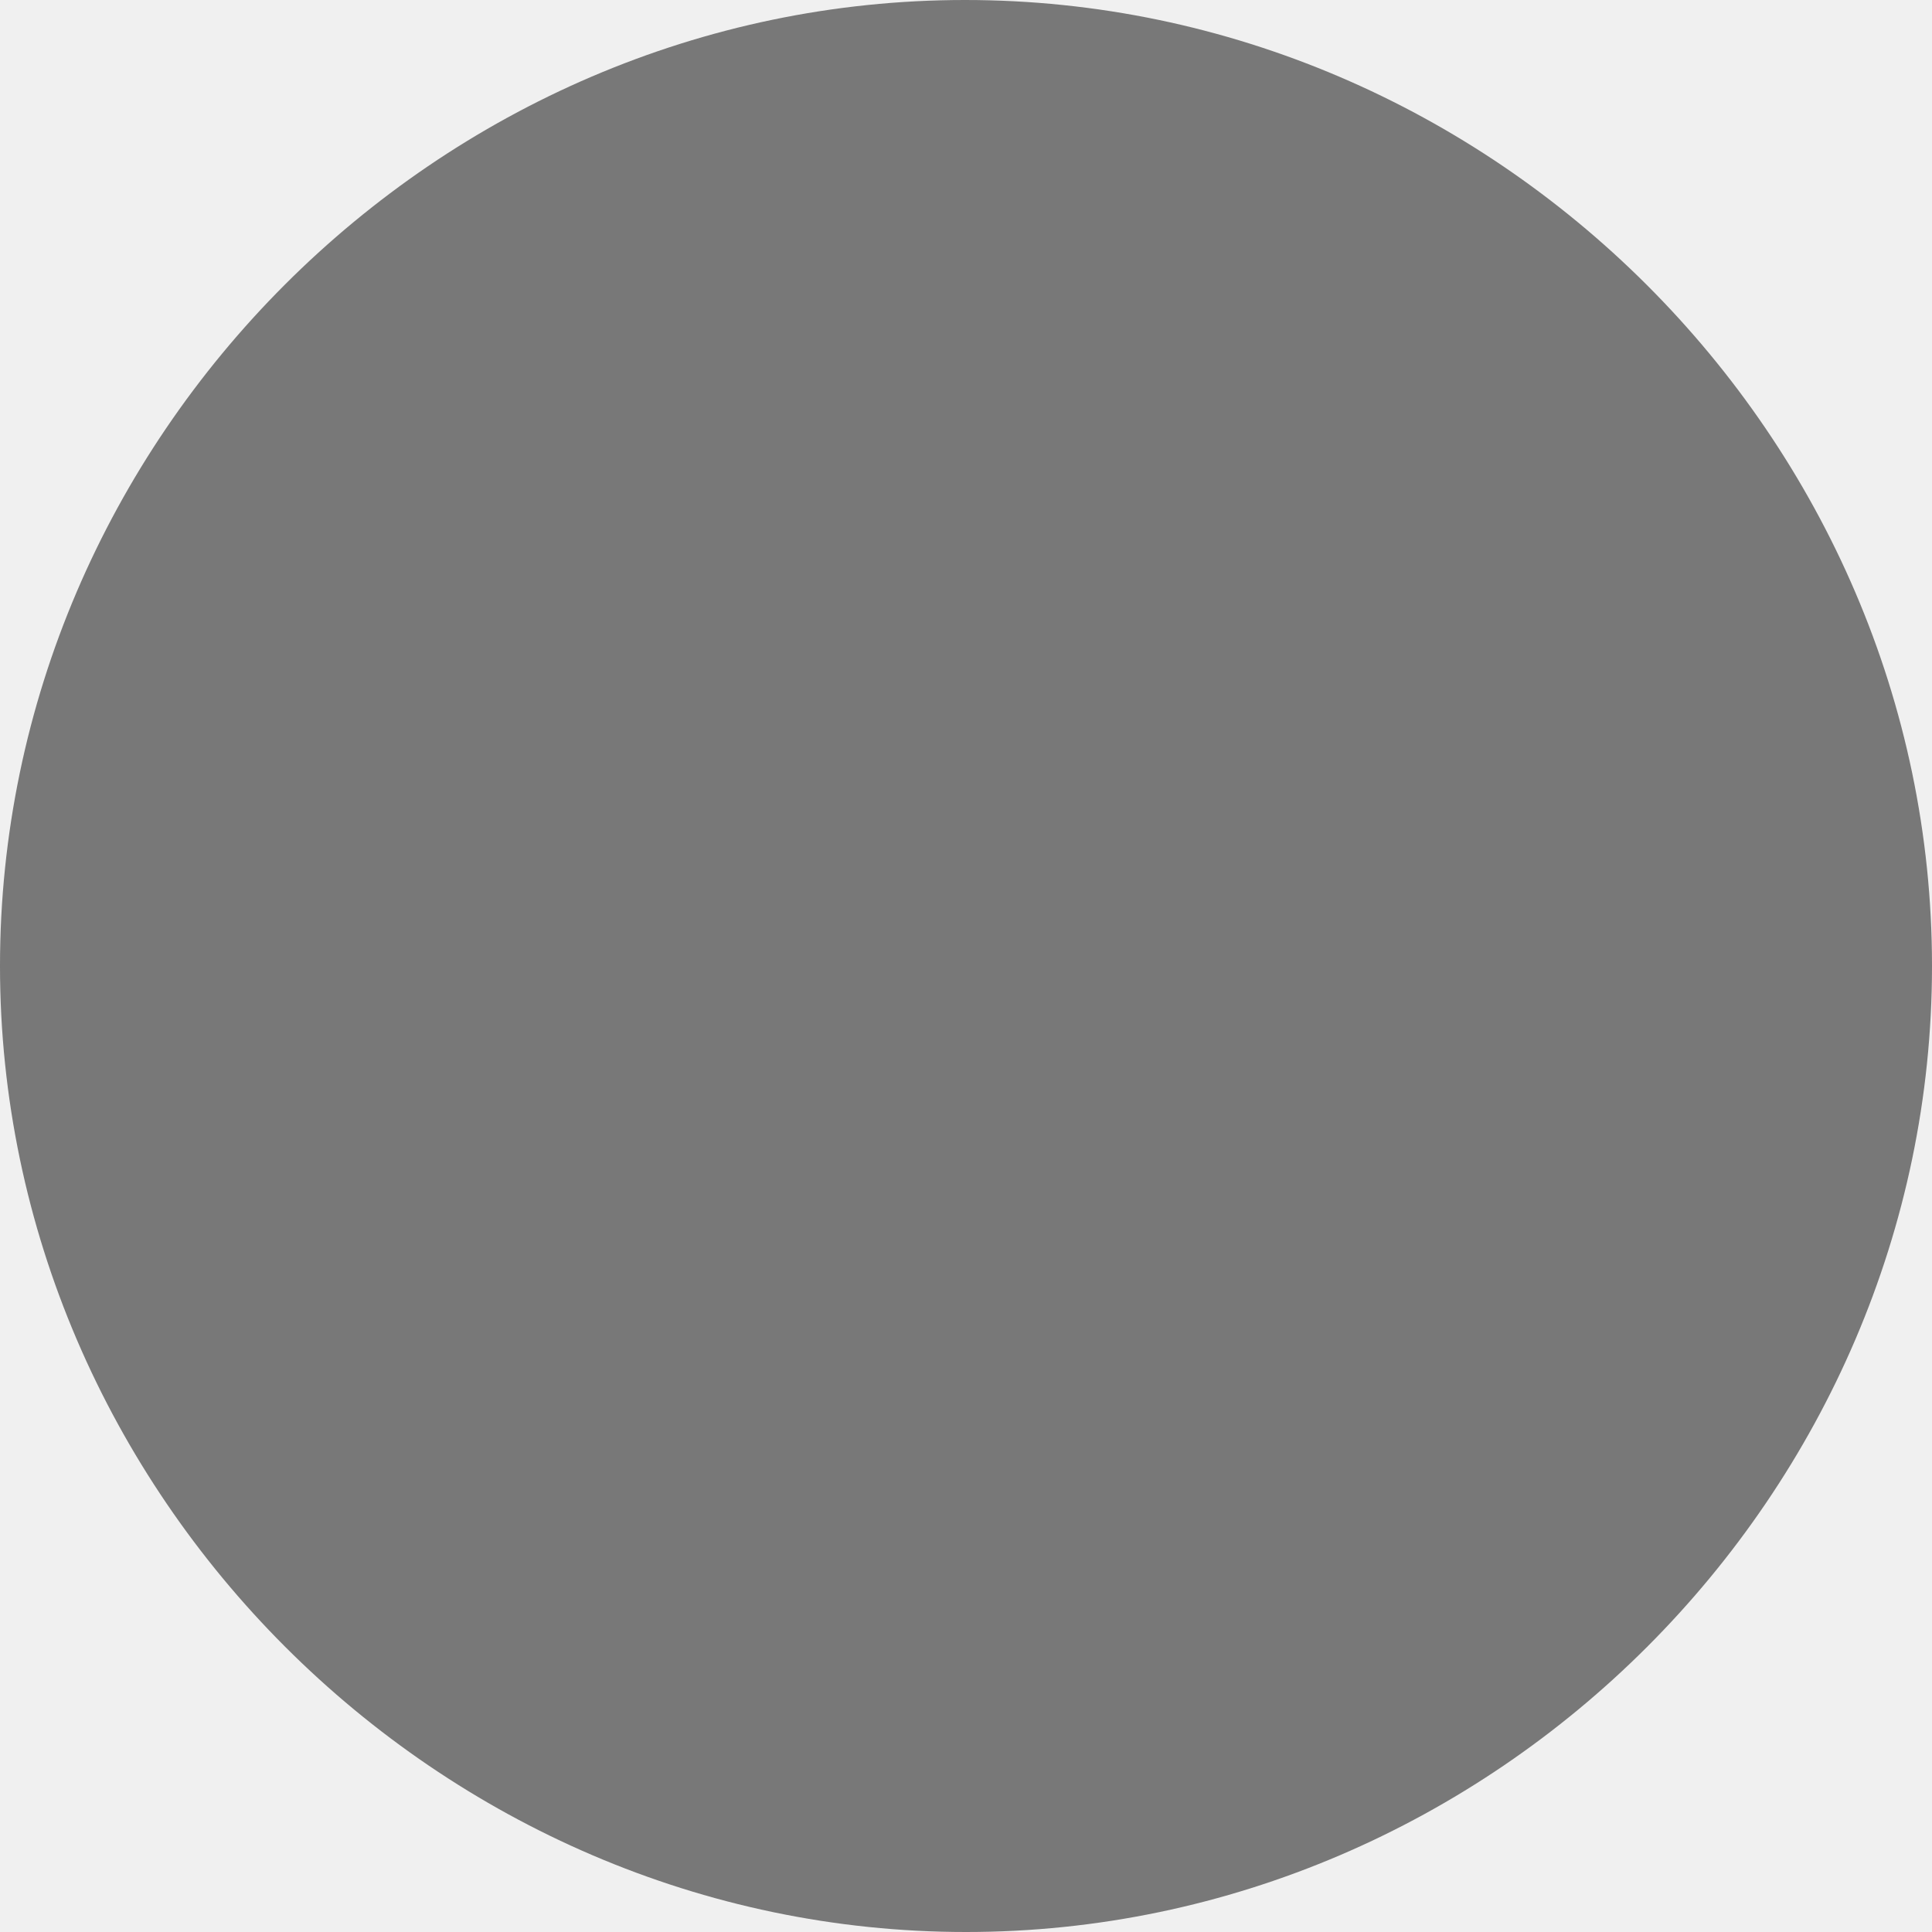
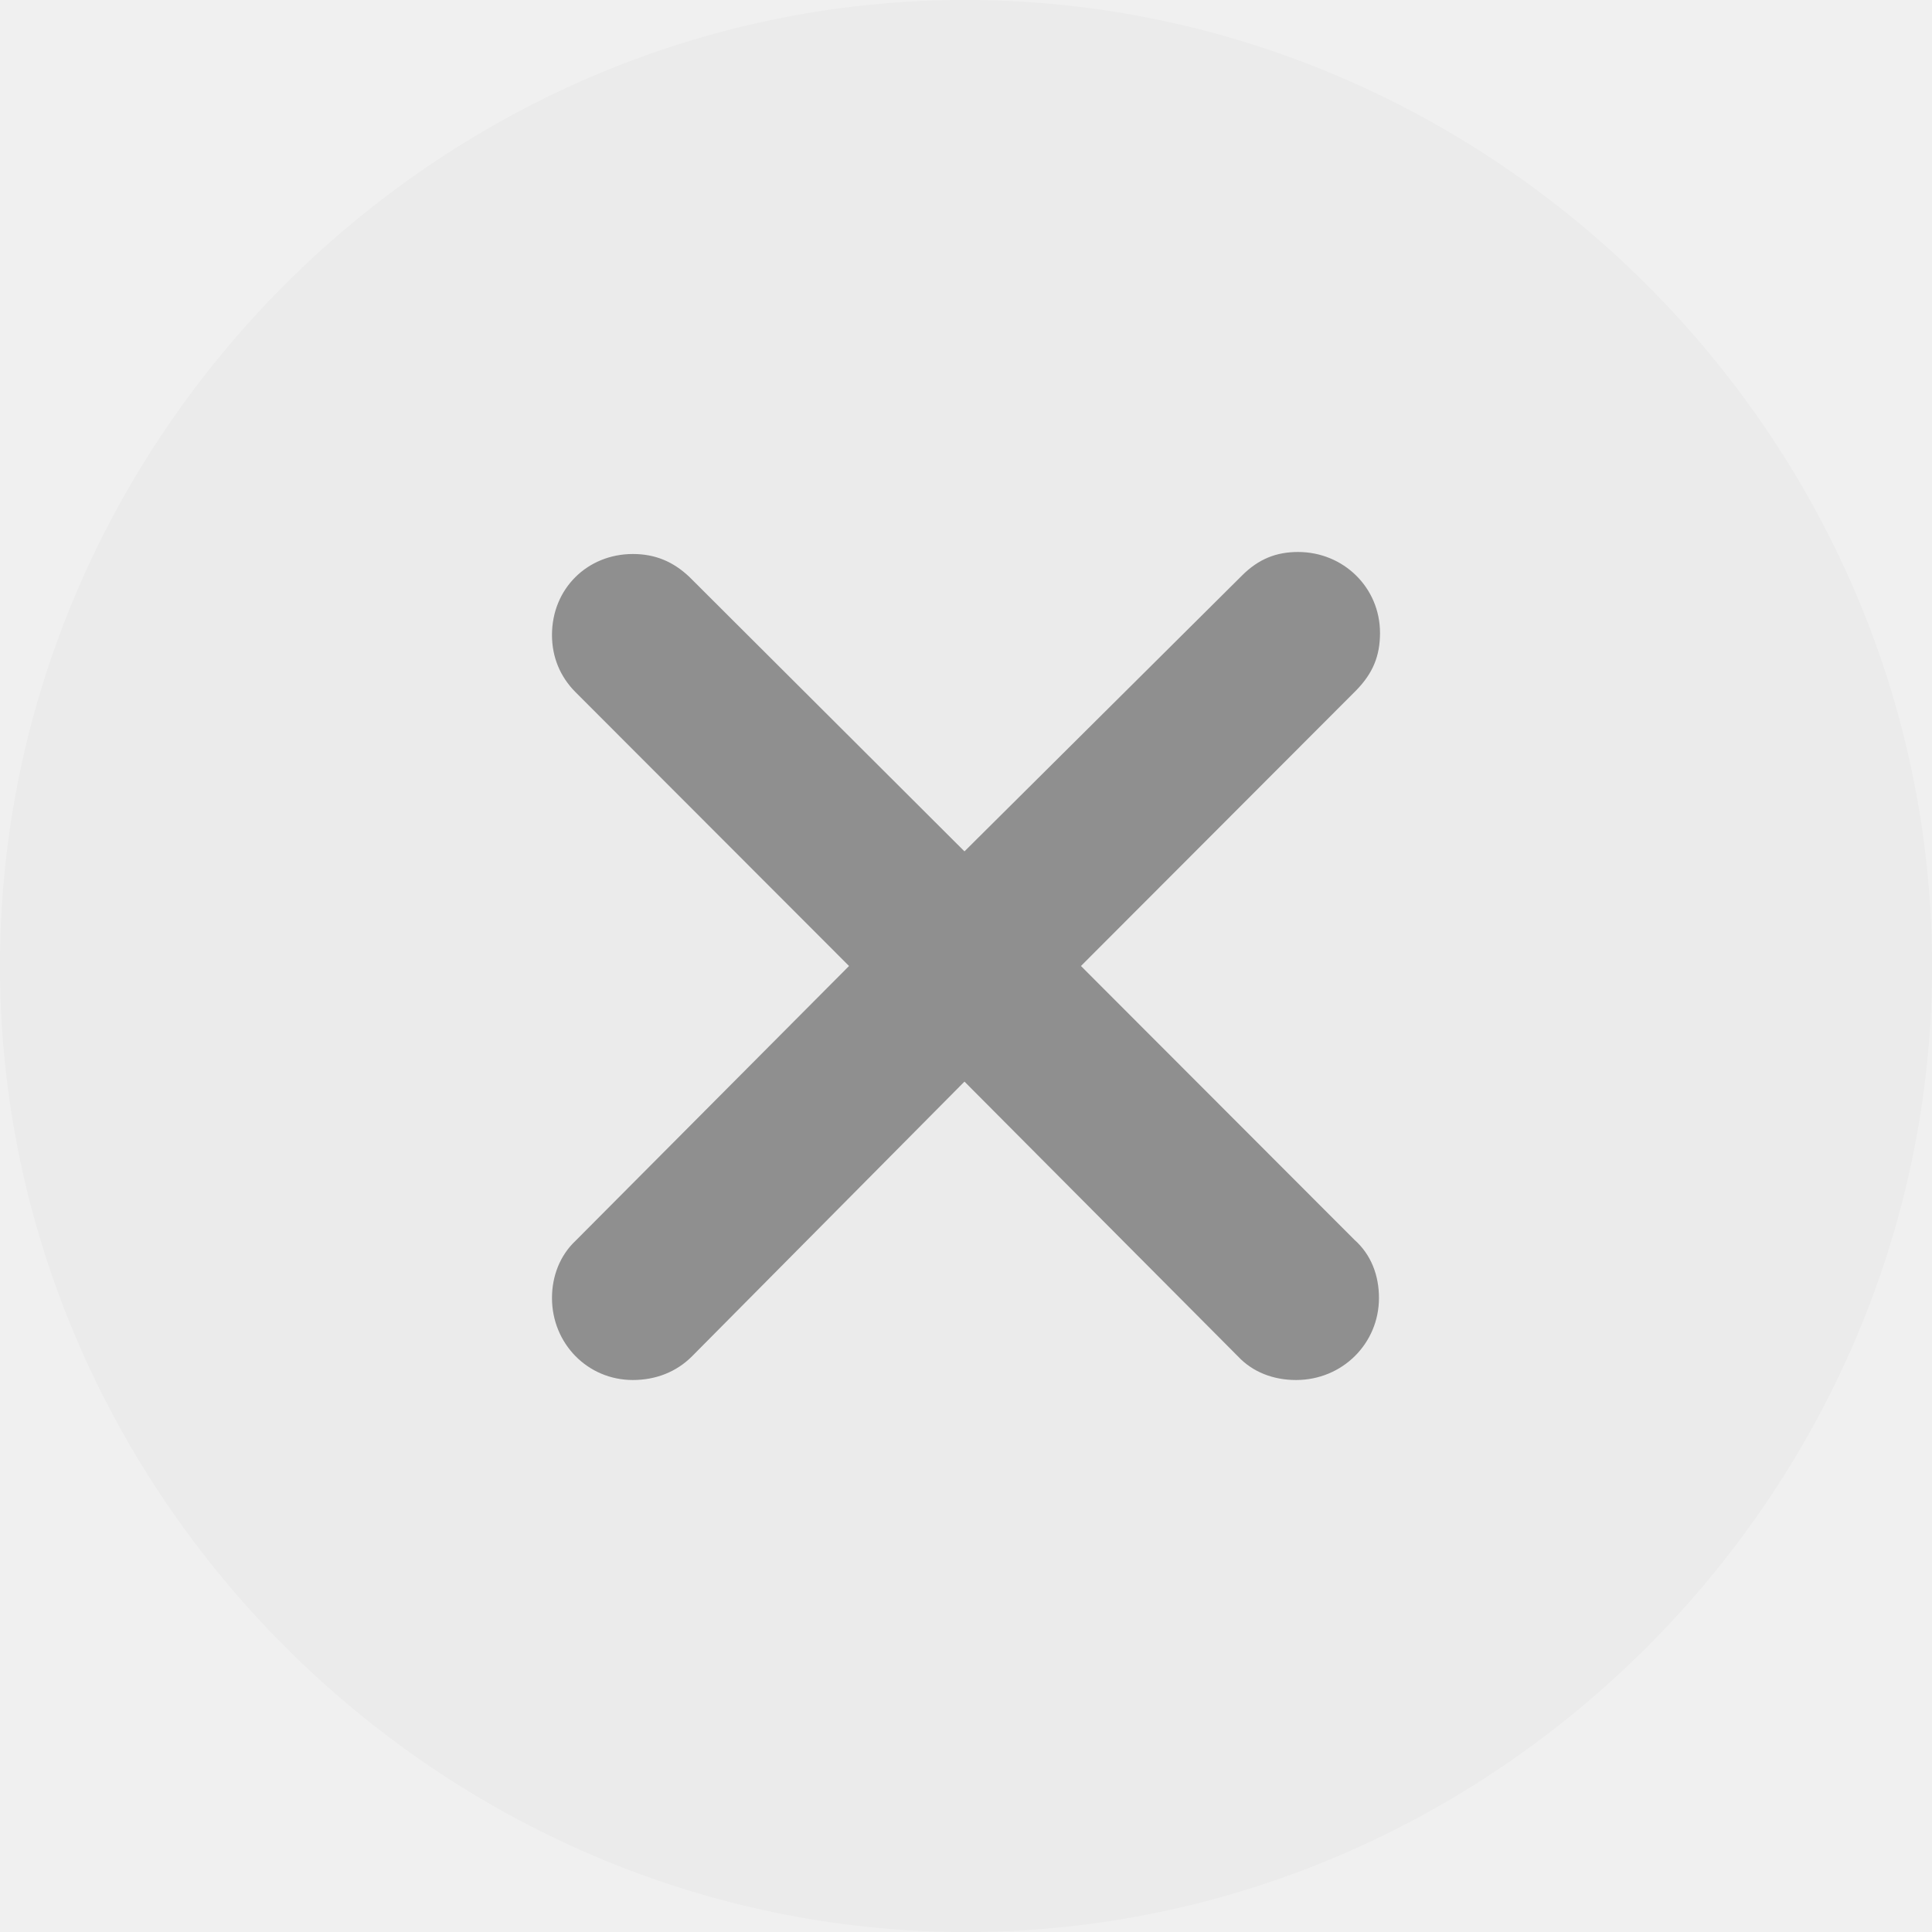
<svg xmlns="http://www.w3.org/2000/svg" width="24" height="24" fill="none">
-   <g opacity=".5" fill="#000" clipPath="url(#close_a)">
-     <path d="M12 24c6.565 0 12-5.447 12-12 0-6.565-5.447-12-12.012-12C5.435 0 0 5.435 0 12c0 6.553 5.447 12 12 12Z" fillOpacity=".04" />
-     <path d="M7.862 17.143c-.564 0-1.005-.454-1.005-1.019 0-.27.098-.528.294-.712L10.547 12 7.151 8.6c-.196-.196-.294-.442-.294-.712 0-.577.441-1.006 1.005-1.006.282 0 .503.098.699.282l3.42 3.412 3.445-3.424c.208-.209.429-.295.699-.295.564 0 1.018.442 1.018 1.006 0 .282-.086.503-.307.724L13.428 12l3.396 3.4c.208.184.306.442.306.724 0 .565-.454 1.019-1.03 1.019-.282 0-.539-.098-.723-.295l-3.396-3.412-3.384 3.412c-.196.197-.454.295-.736.295Z" fillOpacity=".8" />
+   <g opacity=".5" fill="#000" clip-path="url(#close_a)">
+     <path d="M12 24c6.565 0 12-5.447 12-12 0-6.565-5.447-12-12.012-12C5.435 0 0 5.435 0 12c0 6.553 5.447 12 12 12Z" fill-opacity=".04" />
+     <path d="M7.862 17.143c-.564 0-1.005-.454-1.005-1.019 0-.27.098-.528.294-.712L10.547 12 7.151 8.6c-.196-.196-.294-.442-.294-.712 0-.577.441-1.006 1.005-1.006.282 0 .503.098.699.282l3.42 3.412 3.445-3.424c.208-.209.429-.295.699-.295.564 0 1.018.442 1.018 1.006 0 .282-.086.503-.307.724L13.428 12l3.396 3.4c.208.184.306.442.306.724 0 .565-.454 1.019-1.03 1.019-.282 0-.539-.098-.723-.295l-3.396-3.412-3.384 3.412c-.196.197-.454.295-.736.295Z" fill-opacity=".8" />
  </g>
  <defs>
-     <clipPath id="close_a">
+     <clip-path id="close_a">
      <path fill="#fff" d="M0 0h24v24H0z" />
-     </clipPath>
+     </clip-path>
  </defs>
</svg>
